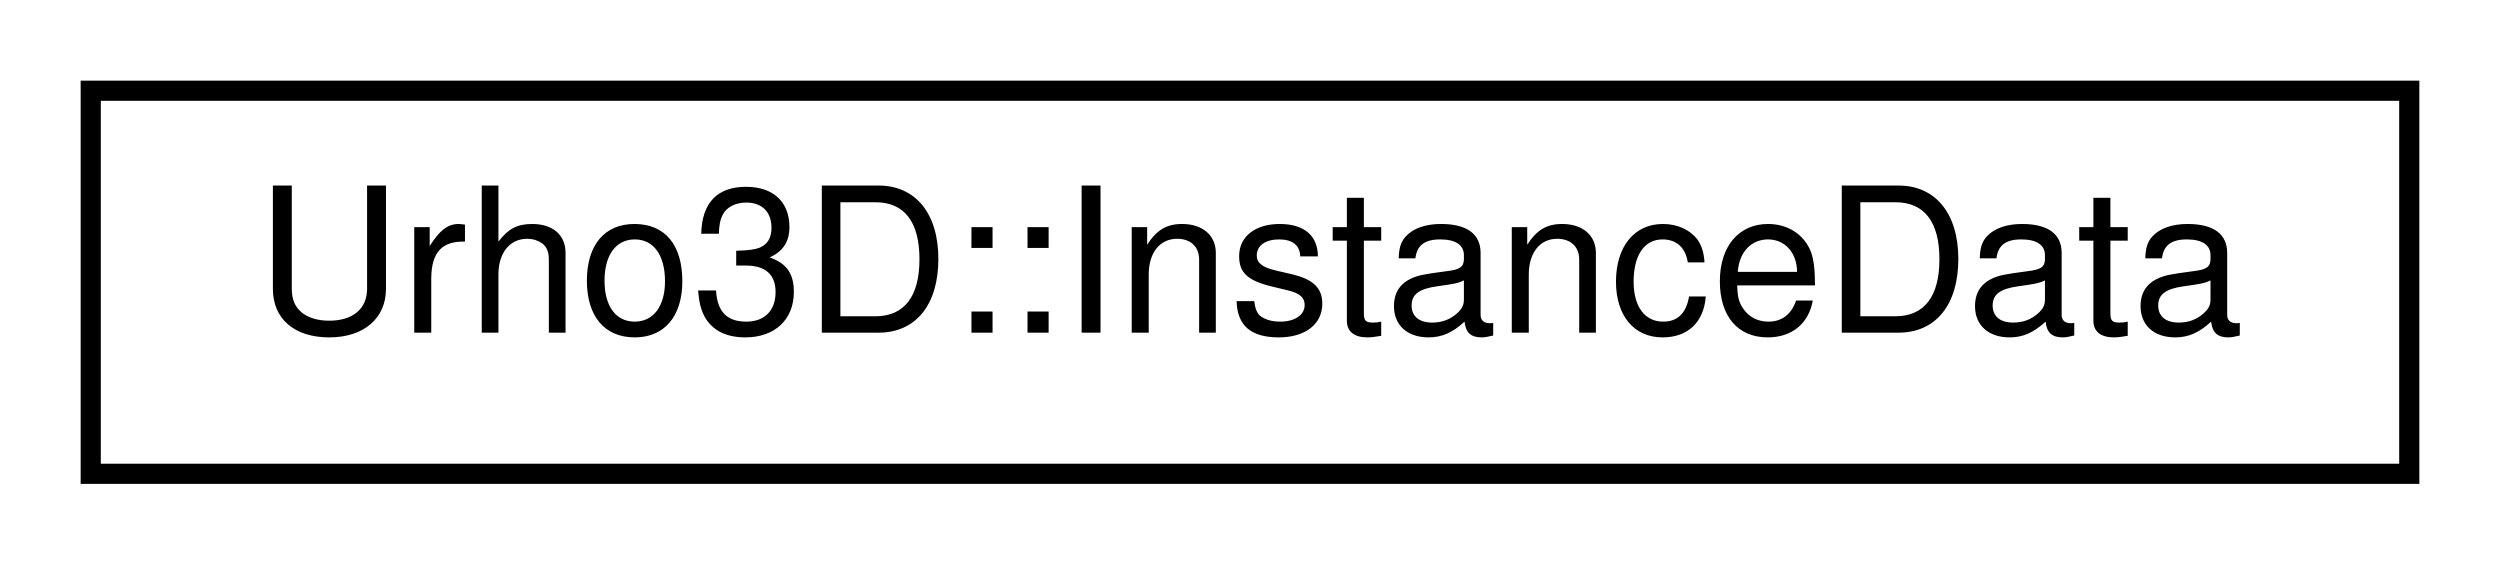
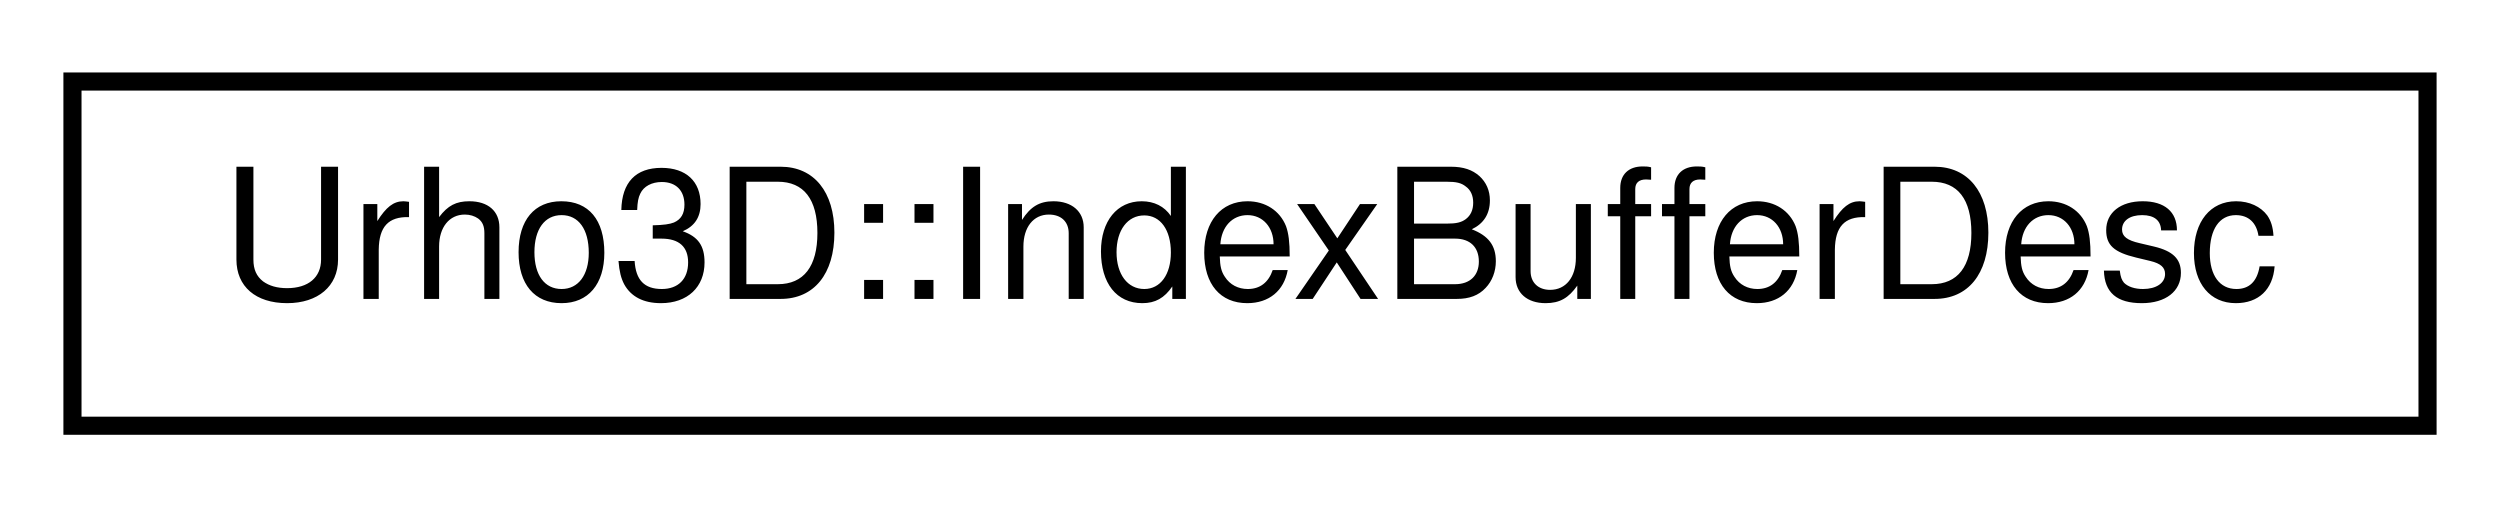
- <svg xmlns="http://www.w3.org/2000/svg" xmlns:xlink="http://www.w3.org/1999/xlink" width="124pt" height="28pt" viewBox="0.00 0.00 124.00 28.00">
+ <svg xmlns="http://www.w3.org/2000/svg" xmlns:xlink="http://www.w3.org/1999/xlink" width="138pt" height="28pt" viewBox="0.00 0.00 138.00 28.00">
  <g id="graph0" class="graph" transform="scale(1 1) rotate(0) translate(4 24)">
    <g id="node1" class="node">
      <g id="a_node1">
-         <a xlink:href="struct_urho3_d_1_1_instance_data.html" target="_top" xlink:title="Data for one geometry instance. ">
-           <polygon fill="none" stroke="black" points="0.5,-0.5 0.5,-19.5 115.5,-19.5 115.5,-0.5 0.5,-0.5" />
-           <text text-anchor="middle" x="58" y="-7.5" font-family="Helvetica,sans-Serif" font-size="10.00">Urho3D::InstanceData</text>
+         <a xlink:href="struct_urho3_d_1_1_index_buffer_desc.html" target="_top" xlink:title="Description of index buffer data for asynchronous loading. ">
+           <polygon fill="none" stroke="black" points="0,-0.5 0,-19.5 130,-19.5 130,-0.5 0,-0.5" />
+           <text text-anchor="middle" x="65" y="-7.5" font-family="Helvetica,sans-Serif" font-size="10.00">Urho3D::IndexBufferDesc</text>
        </a>
      </g>
    </g>
  </g>
</svg>
